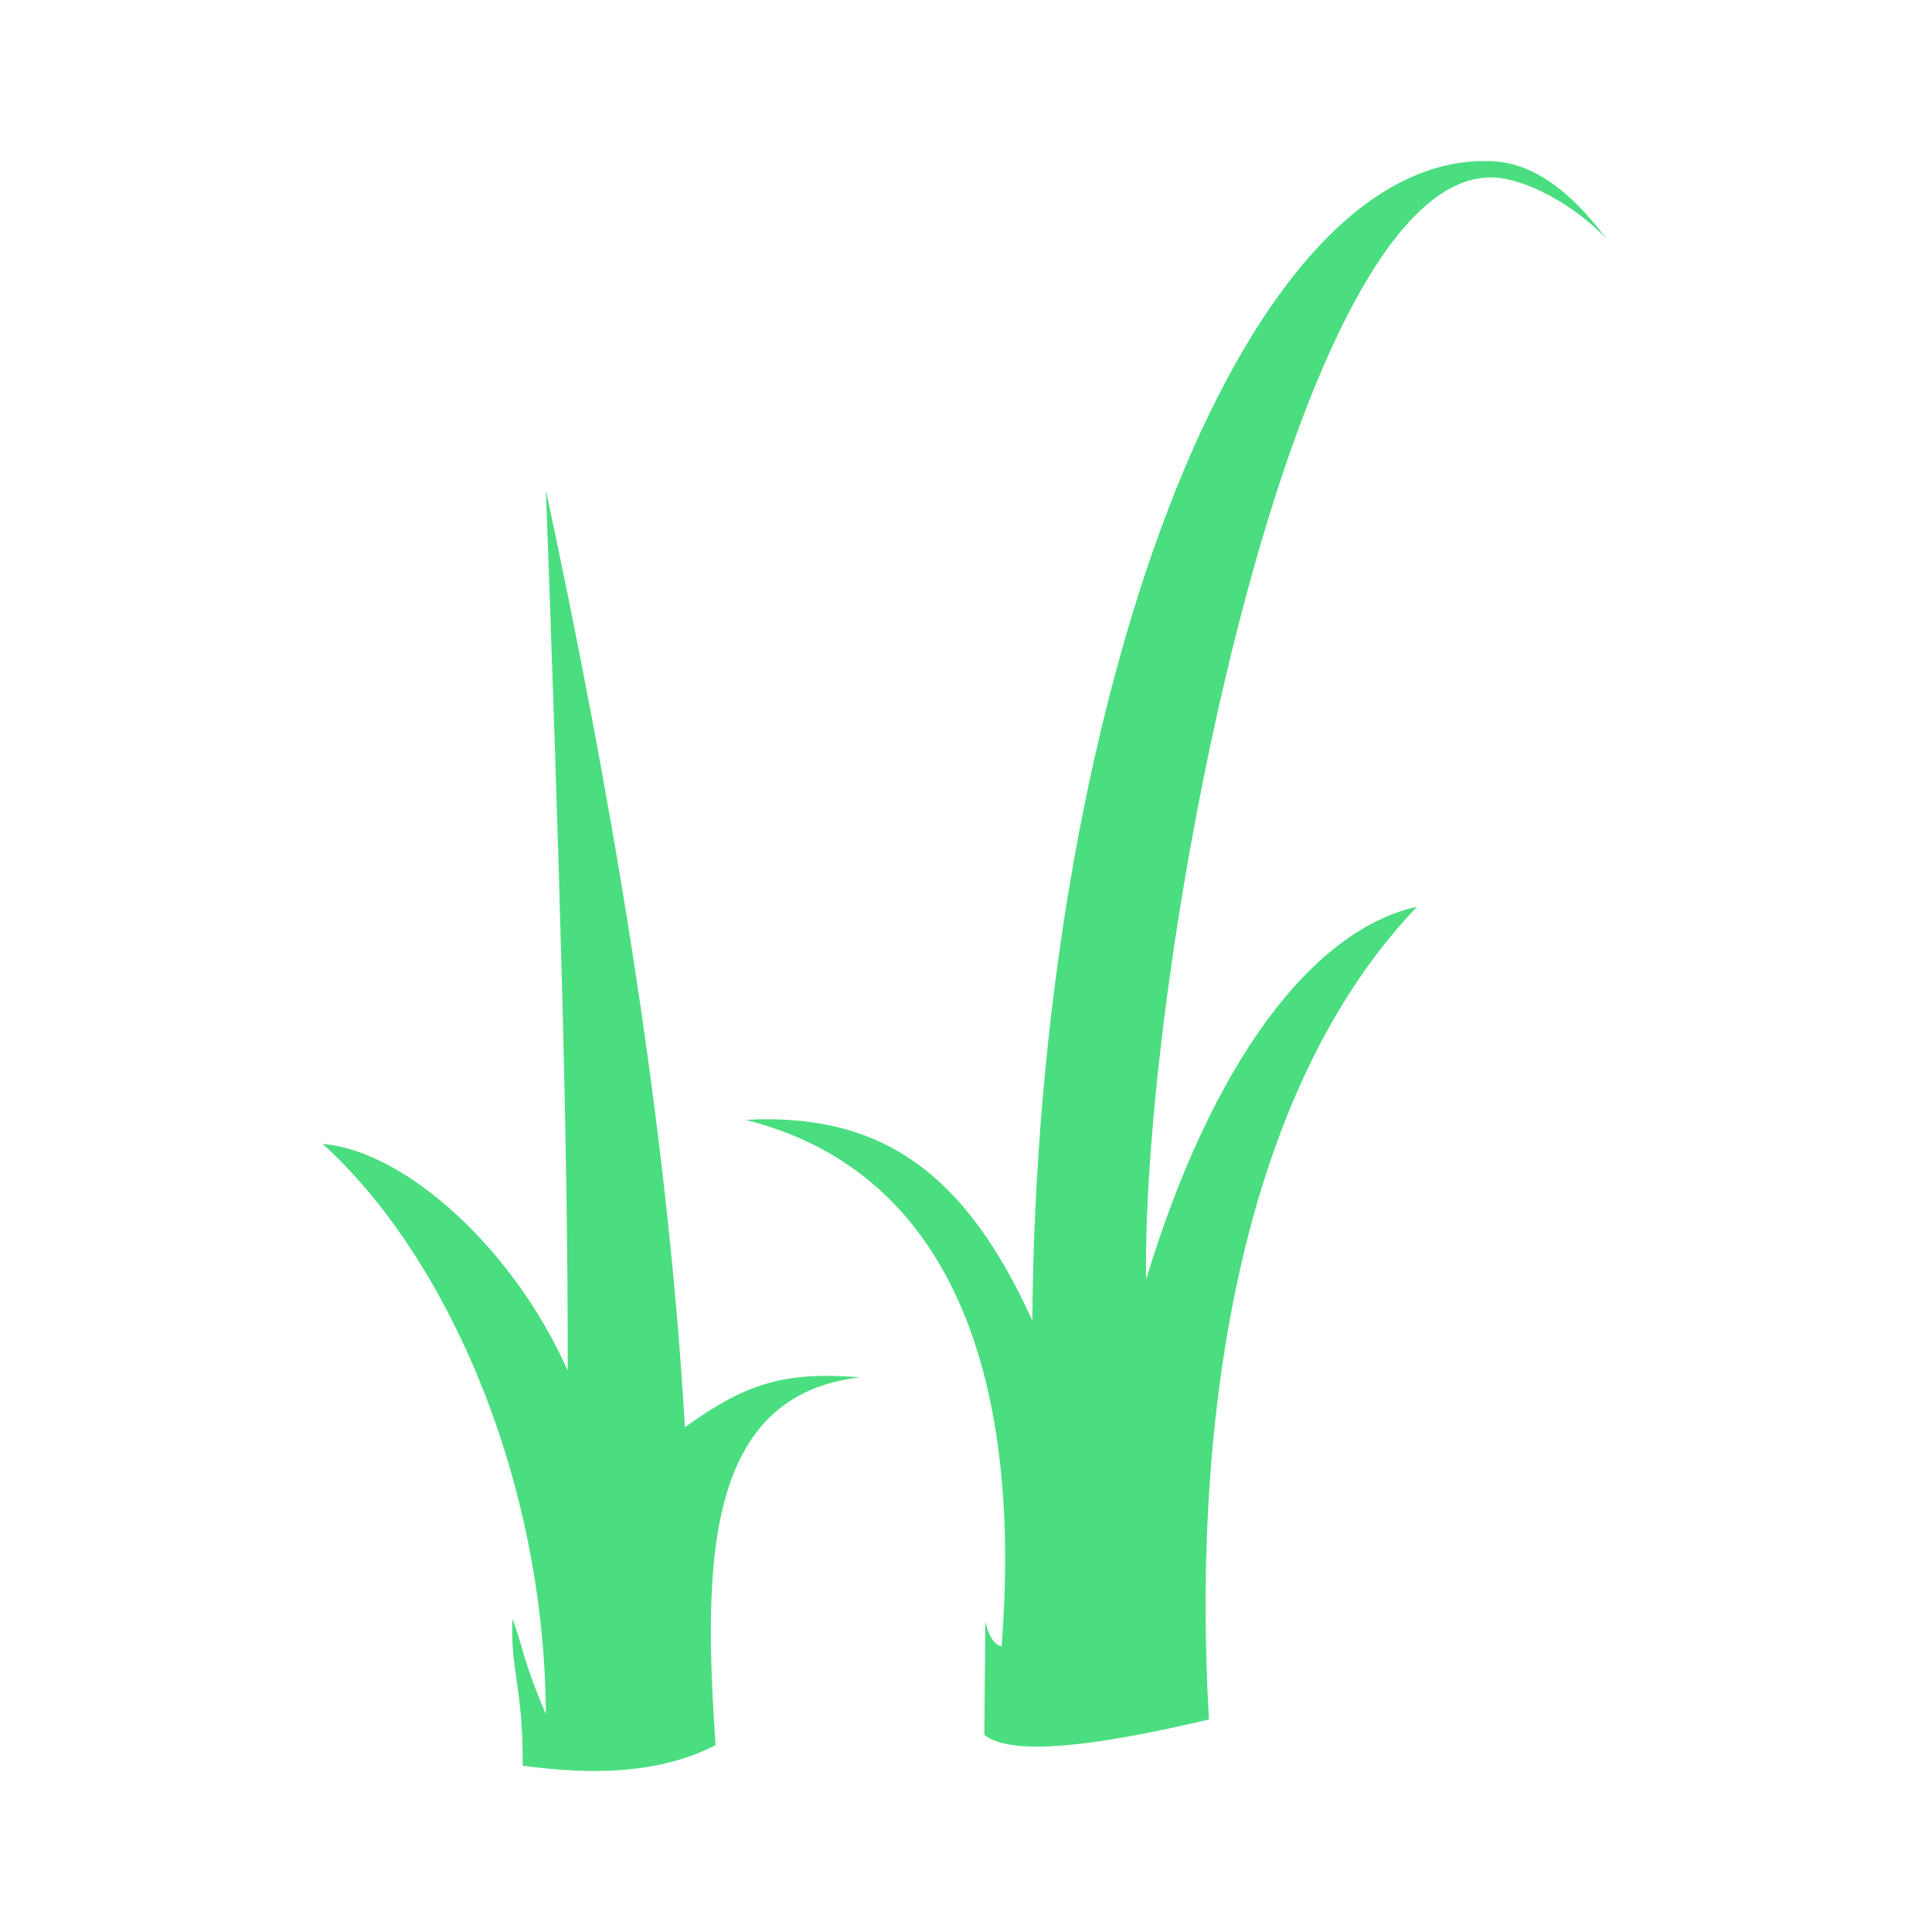
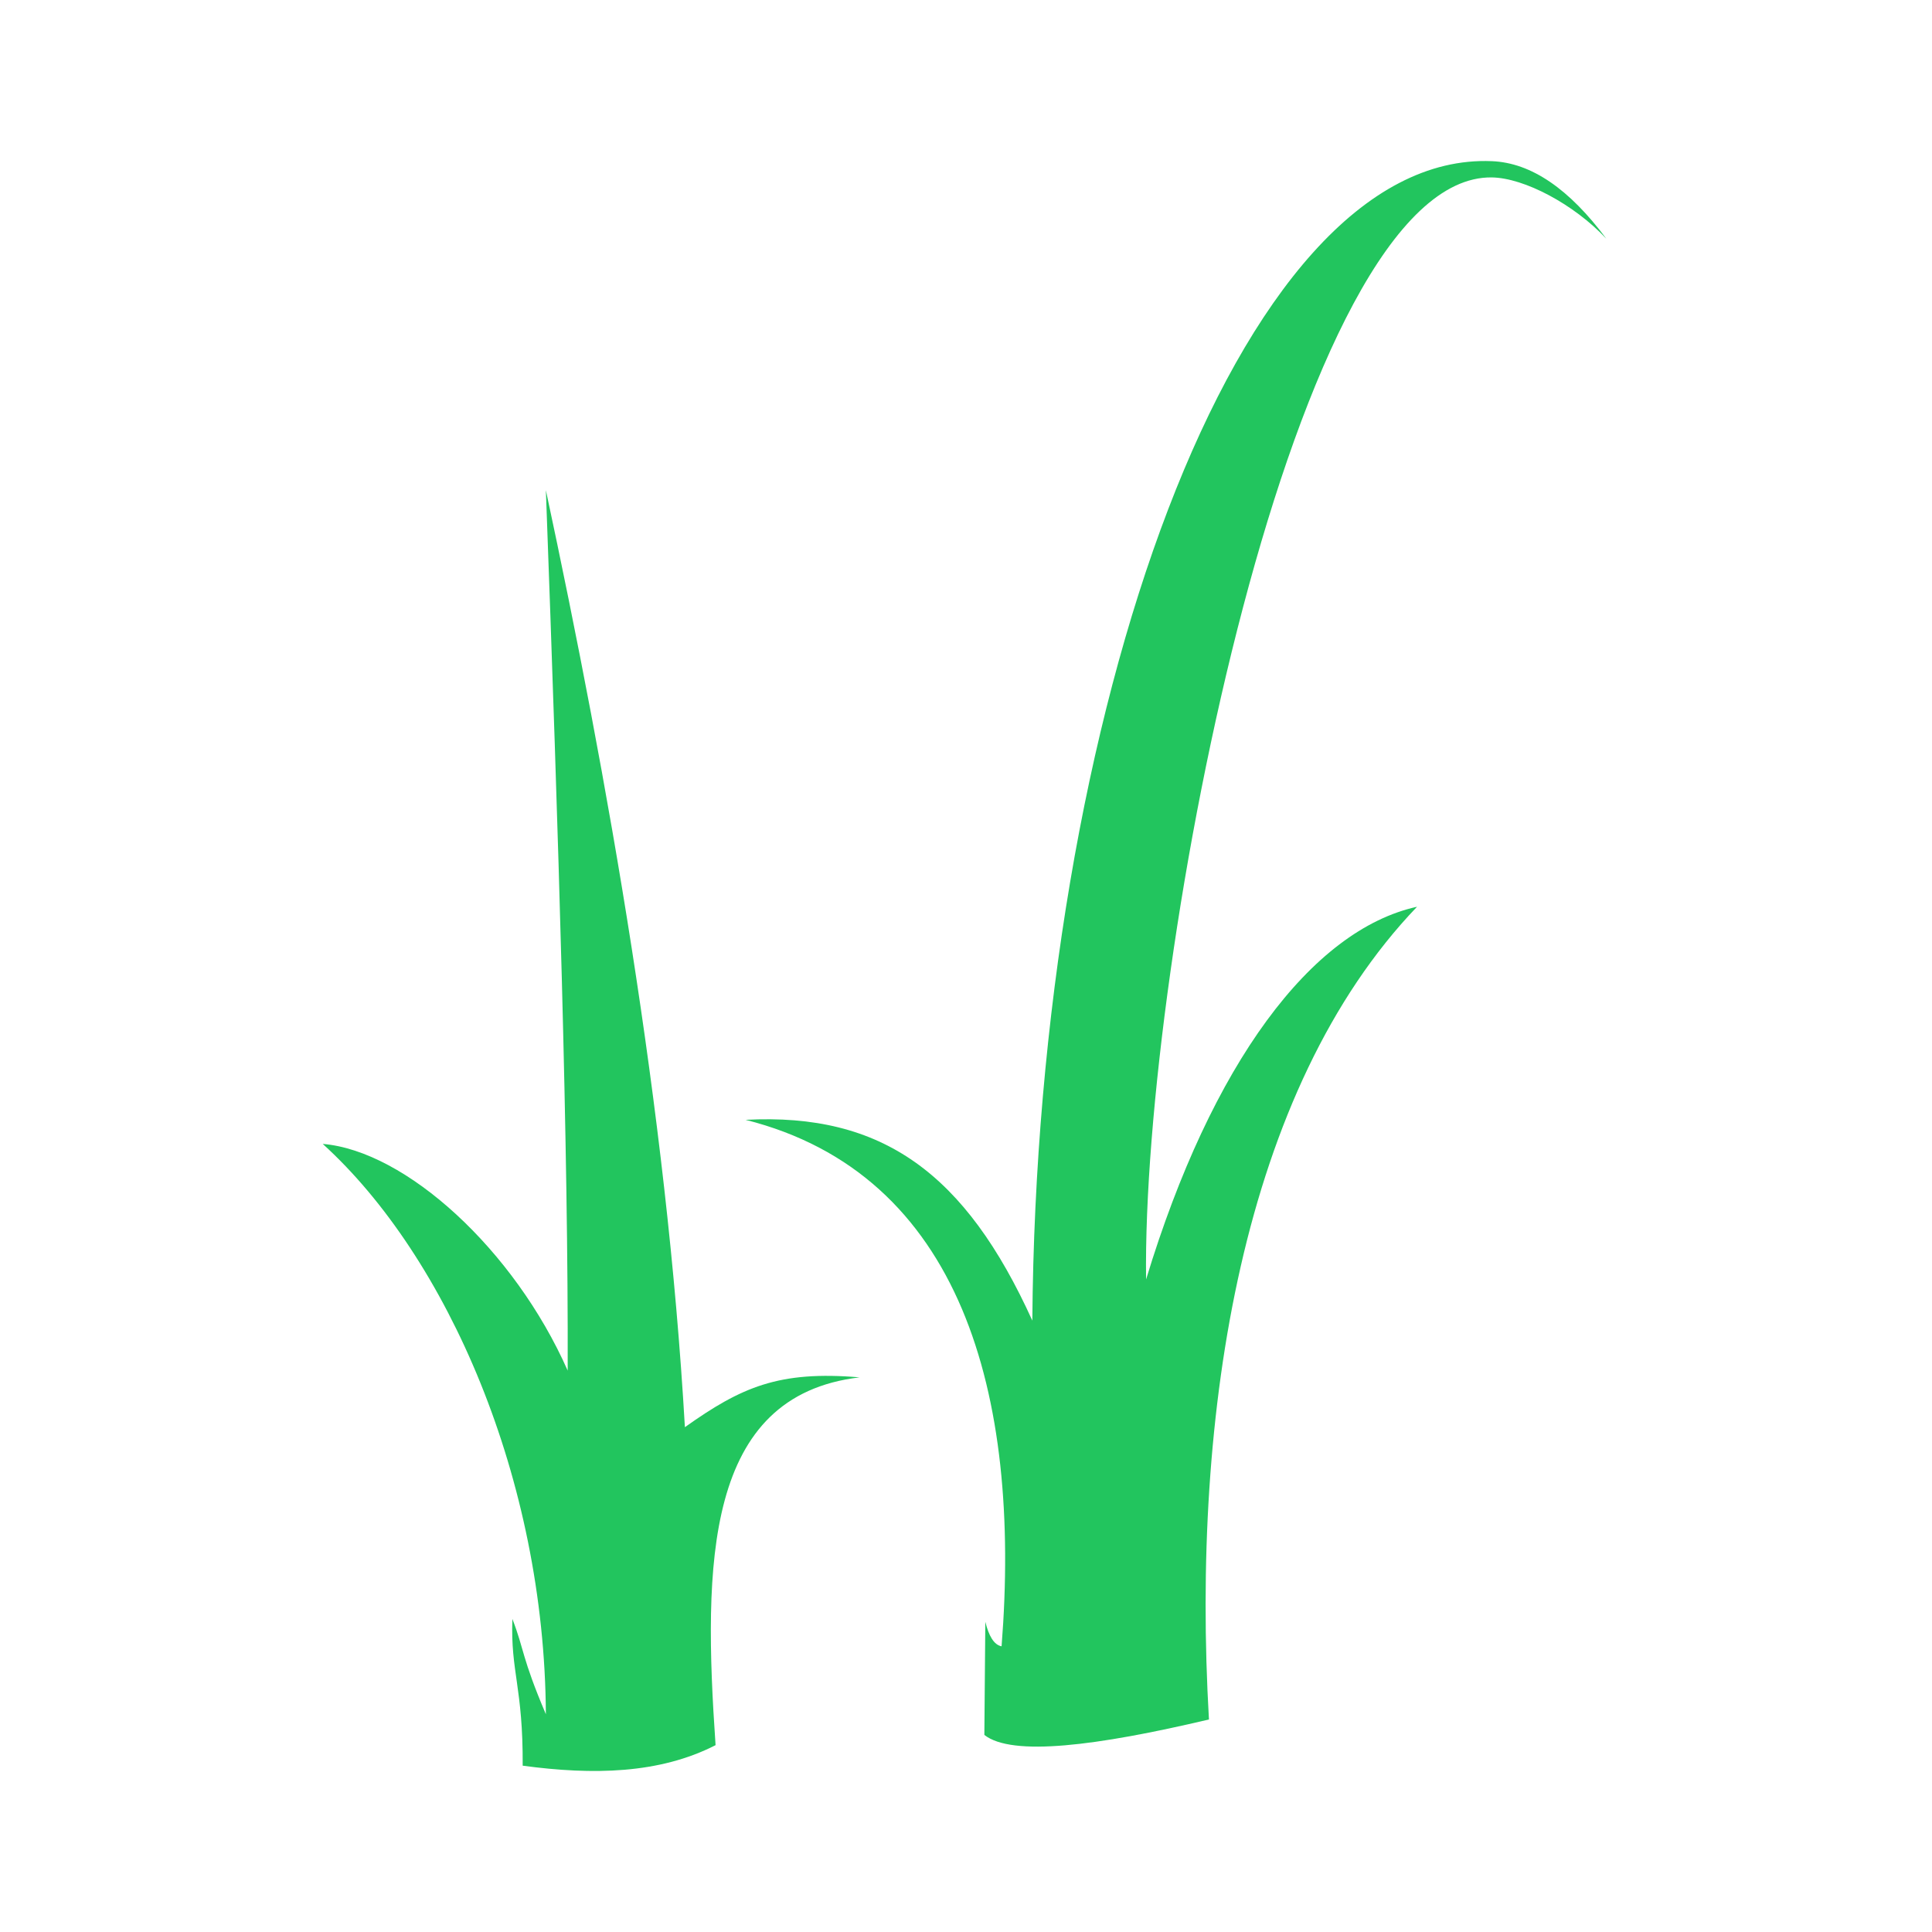
<svg xmlns="http://www.w3.org/2000/svg" width="24" height="24" viewBox="0 0 24 24" fill="none">
-   <path d="M18.532 2.204C16.072 2.17 14.185 11.905 14.237 15.894C15.052 13.209 16.294 11.552 17.603 11.264C15.431 13.532 14.797 17.54 15.018 21.36C13.624 21.689 12.572 21.823 12.228 21.552L12.24 20.147C12.283 20.32 12.346 20.433 12.442 20.451C12.689 17.316 11.94 14.586 9.262 13.911C10.959 13.821 11.993 14.574 12.824 16.405C12.879 8.869 15.365 1.87 18.532 2.002C19.025 2.022 19.496 2.35 19.954 2.965C19.551 2.536 18.934 2.21 18.532 2.204ZM7.052 17.026C6.387 15.522 5.04 14.296 4.009 14.21C5.556 15.614 6.765 18.372 6.781 21.295C6.476 20.575 6.517 20.505 6.365 20.111C6.341 20.77 6.498 20.957 6.493 21.934C7.368 22.052 8.192 22.036 8.889 21.679C8.734 19.423 8.753 17.338 10.678 17.11C9.675 17.025 9.209 17.231 8.508 17.729C8.282 13.798 7.547 9.667 6.781 6.089C6.939 10.386 7.061 14.327 7.052 17.026Z" fill="#4ADE80" />
+   <path d="M18.532 2.204C16.072 2.17 14.185 11.905 14.237 15.894C15.052 13.209 16.294 11.552 17.603 11.264C15.431 13.532 14.797 17.54 15.018 21.36C13.624 21.689 12.572 21.823 12.228 21.552L12.24 20.147C12.283 20.32 12.346 20.433 12.442 20.451C12.689 17.316 11.94 14.586 9.262 13.911C10.959 13.821 11.993 14.574 12.824 16.405C12.879 8.869 15.365 1.87 18.532 2.002C19.025 2.022 19.496 2.35 19.954 2.965C19.551 2.536 18.934 2.21 18.532 2.204ZM7.052 17.026C6.387 15.522 5.04 14.296 4.009 14.21C5.556 15.614 6.765 18.372 6.781 21.295C6.476 20.575 6.517 20.505 6.365 20.111C6.341 20.77 6.498 20.957 6.493 21.934C7.368 22.052 8.192 22.036 8.889 21.679C8.734 19.423 8.753 17.338 10.678 17.11C9.675 17.025 9.209 17.231 8.508 17.729C8.282 13.798 7.547 9.667 6.781 6.089C6.939 10.386 7.061 14.327 7.052 17.026Z" fill="#22C55E" />
</svg>
